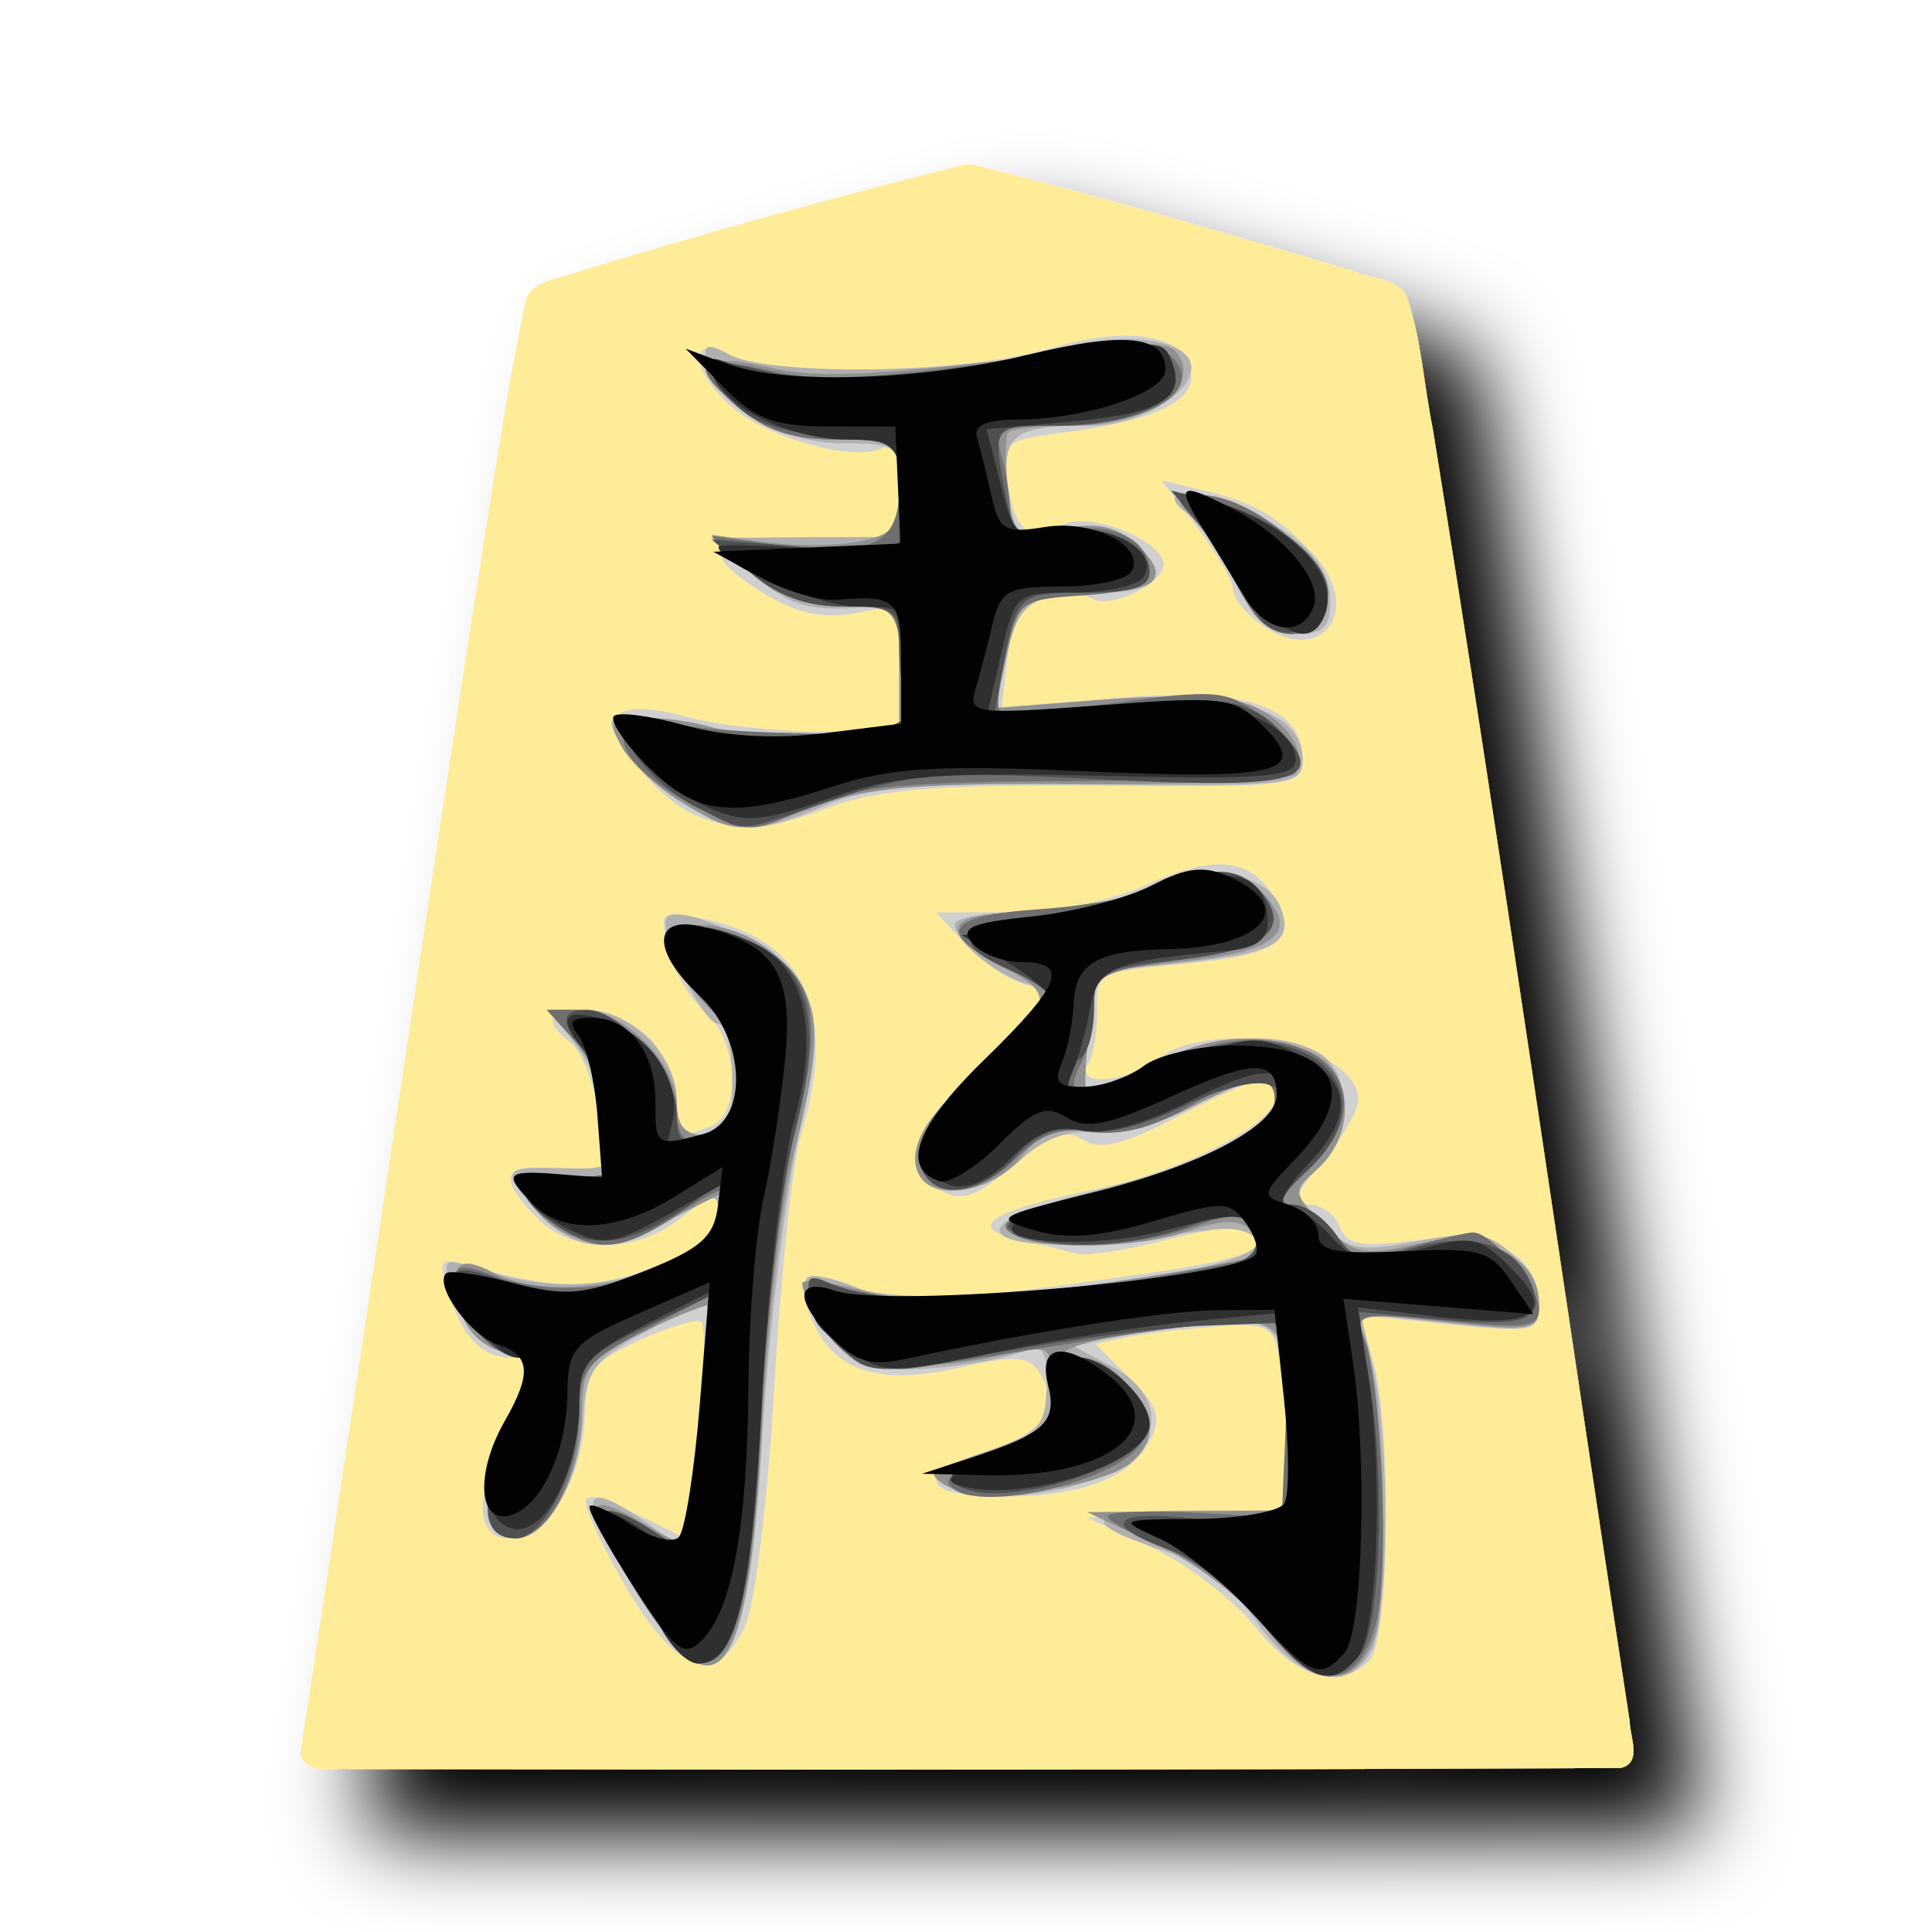
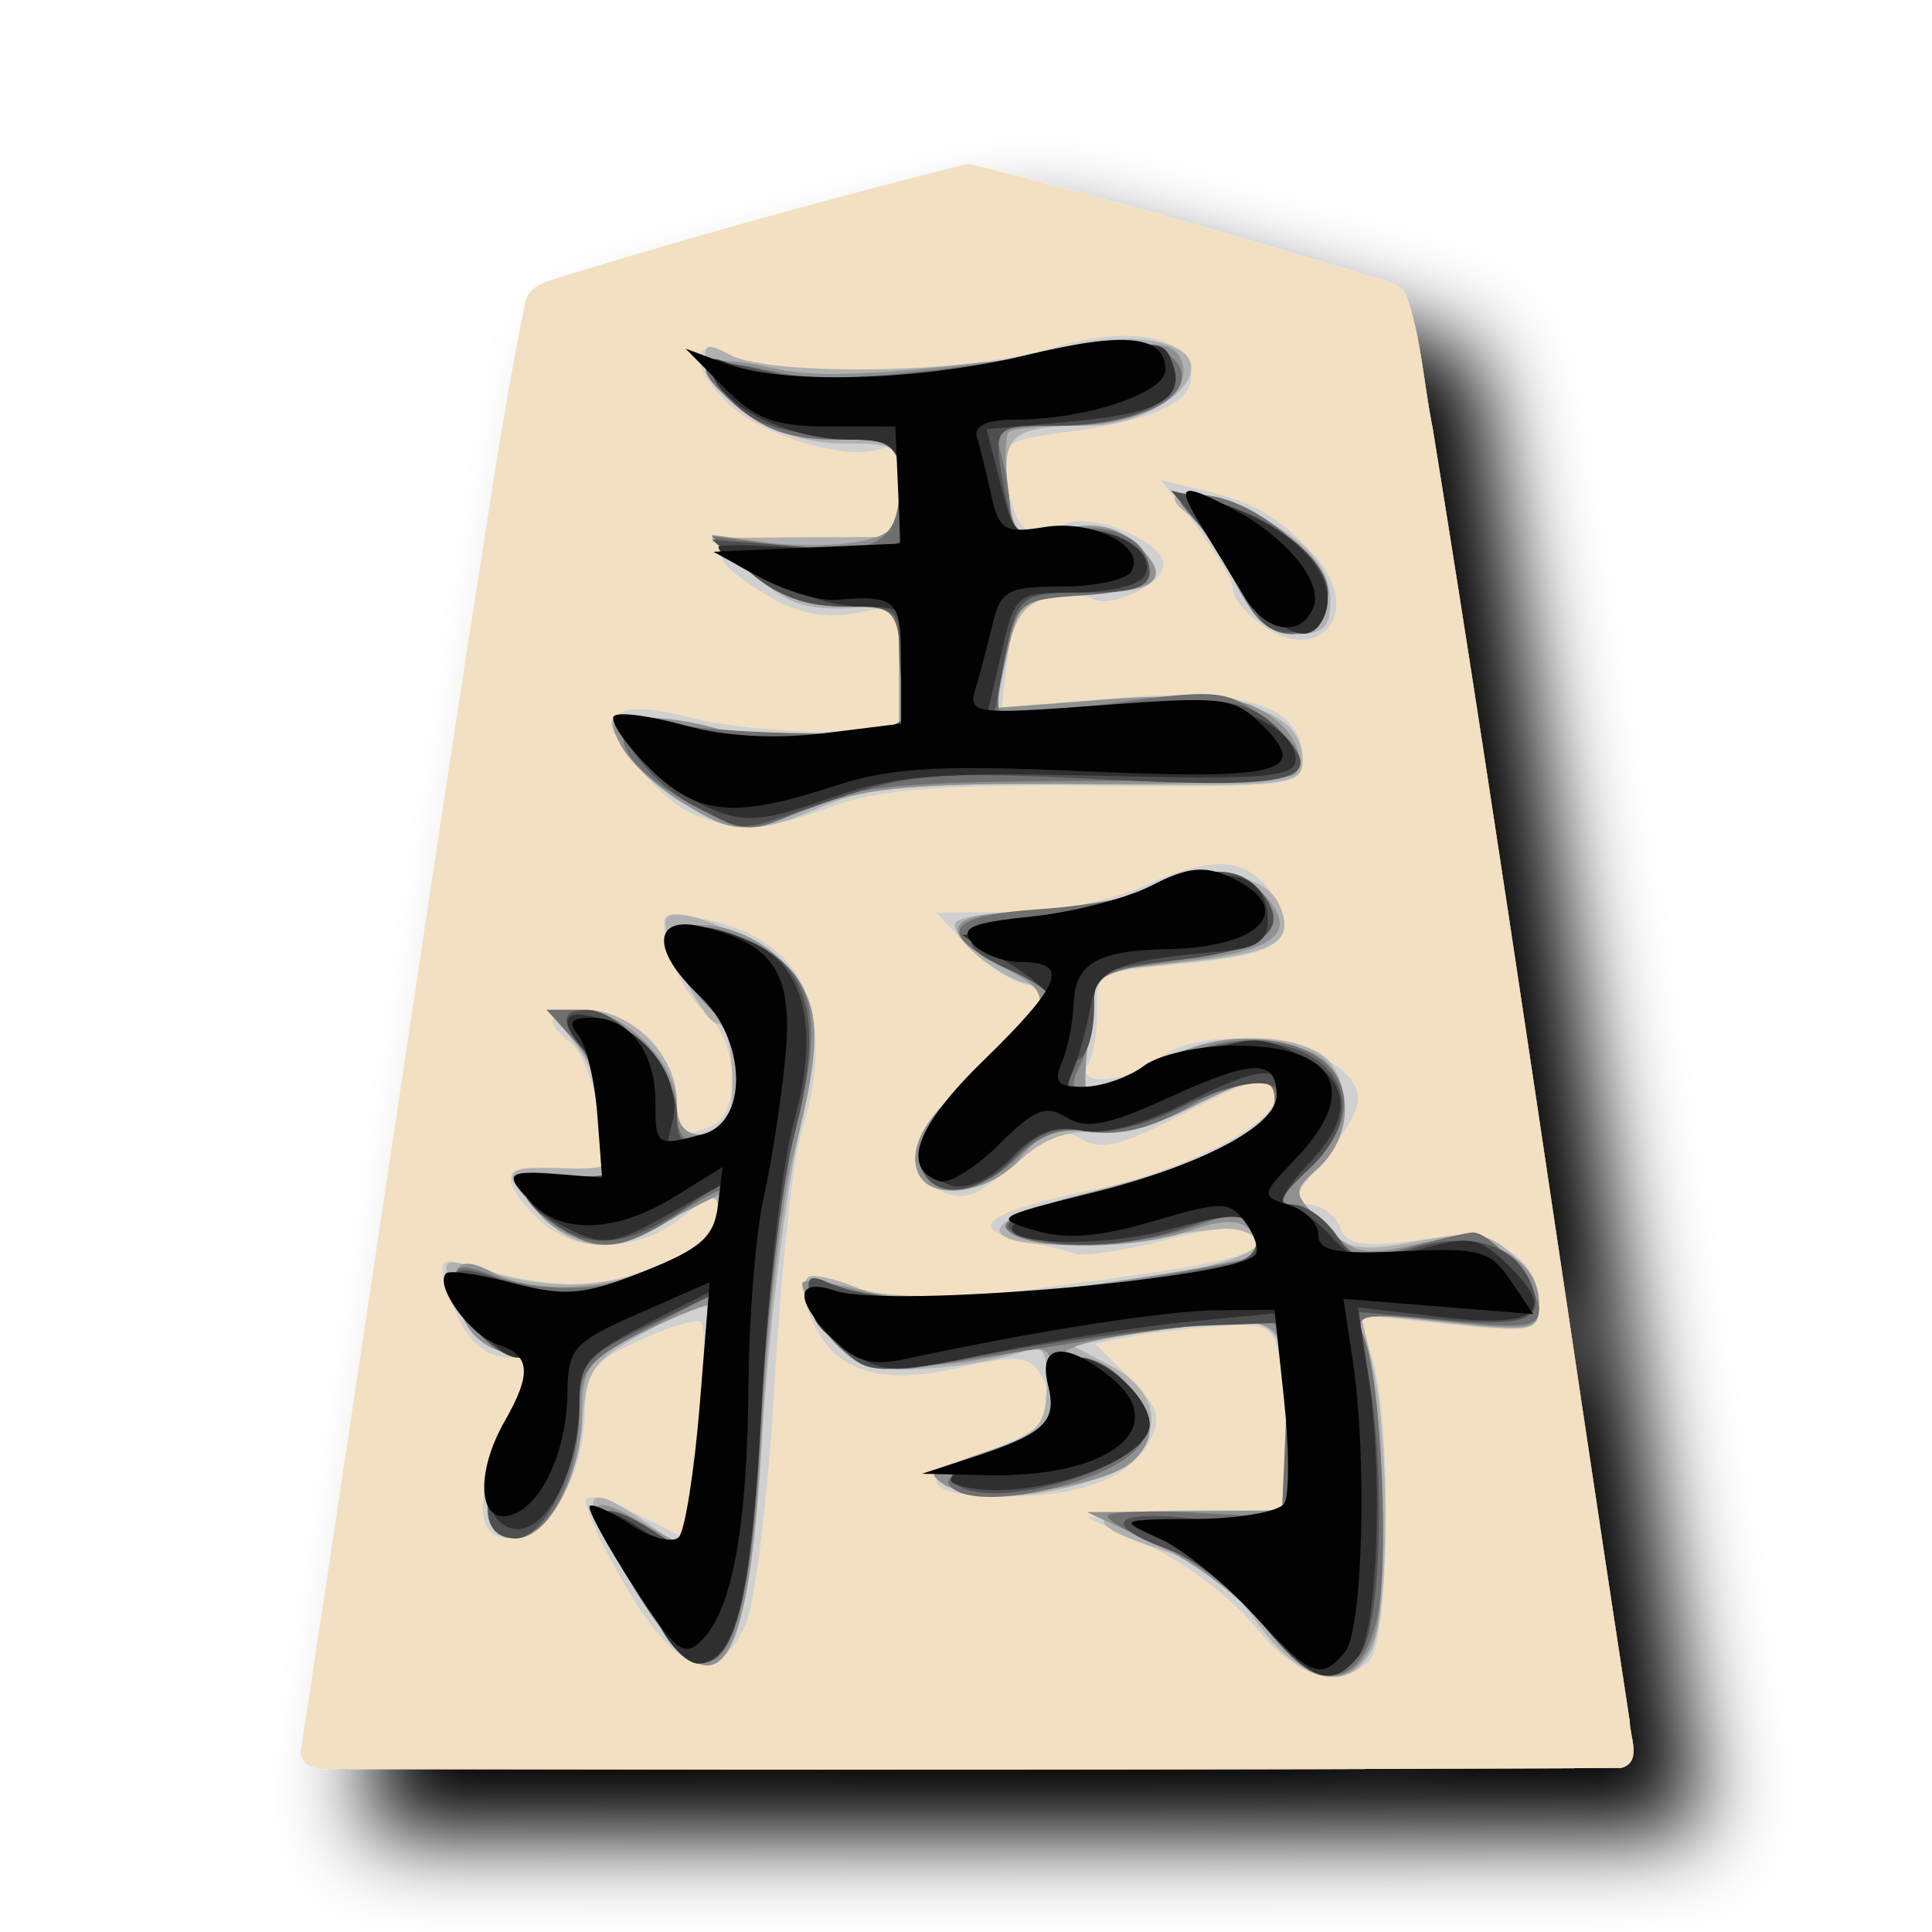
<svg xmlns="http://www.w3.org/2000/svg" viewBox="0 0 177 177">
-   <path fill="#feec99" d="M88.447 15.053A743 743 0 0 0 51.706 25.27c-1.406.491-3.401.792-3.615 2.604-2.134 10.28-3.545 20.72-5.228 31.092-5.206 33.873-10.166 67.8-15.349 101.664.467 2.053 3.05 1.276 4.545 1.445 38.806.075 77.611.09 116.411-.1 2.023-.469.843-2.865.84-4.24-6.052-39.486-11.665-79.041-18.052-118.476-.833-4.08-1.047-8.373-2.456-12.3-1.044-1.496-3.229-1.409-4.779-2.119-11.533-3.422-23.092-6.823-34.76-9.724a2.7 2.7 0 0 0-.816-.063m15.319 18.798c1.098-.271 2.768.5 2.28 1.836-1.19 1.89-3.815 1.878-5.772 2.35-3.28.668-6.79.343-9.95 1.454-1.895 1.065-.535 3.416-.228 4.98.743 1.867.834 4.202 2.275 5.689 2.83 1.098 6.032.045 8.945.731.75.404 2.064 1.002 2.076 1.92-2.347 1.12-5.161.653-7.704 1.06-1.944-.033-3.943 1.044-4.406 3.054-.777 2.869-1.76 5.785-1.866 8.764.502 1.993 3.073 1.412 4.605 1.49 4.839-.018 9.6-1.186 14.419-1.174 2.516.15 5.366.295 7.186 2.258.304.4 1.454 1.104 1.009 1.619-2.089.948-4.569.421-6.814.608-8.788.108-17.585-.407-26.364-.024-5.11.255-9.71 3.214-14.783 3.364-3.93-.28-7.112-3.103-9.46-6.055-.243-.626 1.265.006 1.728-.042 5.604 1.282 11.388 2.01 17.128 1.246 1.95-.34 4.078-.193 5.874-1.038.714-2.047.055-4.355.211-6.507-.168-2.077.331-5.192-2.046-6.176-2.55-.587-5.28-.02-7.75-1.074-1.713-.542-3.31-1.39-4.87-2.282 4.244-.012 8.626.861 12.791-.204 2.447-1.06 2.095-4.292 1.79-6.453-.294-2.076-.968-4.785-3.463-5.077-4.421-.503-9.45-.662-12.77-4.003-1.12-.999.767-.153 1.405-.06 9.806 2.038 19.873.081 29.576-1.676 1.646-.256 3.29-.53 4.948-.578m7.635 47.79c1.643-.217 3.022 1.218 3.657 2.542-1.523 2.029-4.424 1.67-6.682 2.146-3.12.473-7.12.301-9.128 3.2-1.219 2.955-1.74 6.184-2.588 9.254-.138 1.911 2.275 2.585 3.75 1.902 4.544-1.126 8.818-3.491 13.453-4.093 2.33-.292 4.451 1.123 6.365 2.293 1.698 1.228.554 3.543-.481 4.825-1.195 1.977-3.516 3.358-4.018 5.685.126 2.209 3.01 1.7 3.972 3.34 1.355 1.686 3.136 3.543 5.535 3.11 3-.118 5.848-1.707 8.833-1.222 1.884.896 3.263 2.654 4.313 4.42-4.93-.008-9.823-.445-14.702-1.05-1.974.392-.9 2.712-.855 4.033 1.385 8.698 1.927 17.72.325 26.415-.171 1.319-1.384 3.197-2.898 2.282-3.31-2.113-5.288-5.779-8.406-8.177a24 24 0 0 0-3.747-2.64c3.13-.313 6.576.169 9.43-1.375 2.491-2.04 1.805-5.673 1.727-8.505-.4-3.528-.433-7.184-1.288-10.61-1.078-1.221-3.076-.261-4.536-.475-10.515.361-20.75 3.088-31.143 4.445-2.47.38-4.274-1.757-5.893-3.253-.442-.313-.578-1.393.238-1.011 5.447.647 10.973.436 16.448.27 7-.466 14.024-1.245 20.856-2.876 1.661-.295 3.19-2.035 2.24-3.717-.732-1.945-2.661-3.461-4.81-2.923-5.237.978-10.452 2.8-15.846 2.023 7.163-2.378 15.265-3.506 21.074-8.797 1.552-1.31 2.519-4.244.49-5.568-2.459-1.065-5.09.488-7.394 1.294-3.666 1.577-7.41 3.567-11.542 3.148-2.88-.286-5.24 1.55-7.2 3.416-1.155.807-2.76 2.414-4.216 1.445-1.065-1.496.313-3.293 1.318-4.415 2.811-3.428 6.36-6.26 8.9-9.902 1.002-2.128-1.58-3.53-3-4.563-.889-.574-1.86-.993-2.727-1.604 5.637-.915 11.457-1.649 16.67-4.153 1.12-.445 2.311-.554 3.506-.56m-46.974 4.596c3.967.325 8.19 3.163 8.277 7.446.364 5.498-1.764 10.744-2.246 16.18-1.441 9.931-1.532 20.013-2.543 29.972-.566 3.265-.812 6.886-2.723 9.682-.957 1.074-2.026-.674-2.559-1.376-1.79-2.78-3.533-5.877-5.077-8.637 1.848.882 3.774 2.498 5.908 2.125 1.875-1.114 1.427-3.762 2.013-5.583 1.09-6.08 1.656-12.25 1.942-18.398-.795-1.935-3.052-.511-4.328.033-3.26 1.752-7.109 2.926-9.547 5.863-1.808 2.6-.638 5.983-1.808 8.812-.723 1.956-1.367 4.524-3.45 5.426-.866.15-1.682-.842-1.224-1.697.653-3.897 2.84-7.352 3.611-11.214.09-1.553-1.474-2.407-2.79-2.558-1.727-1.023-3.295-2.75-3.993-4.547 4.565.571 9.296 2.567 13.853.791 3.07-1.123 6.31-2.212 8.863-4.313 1.815-1.715 1.911-4.418 1.8-6.735-.416-1.469-2.125-.96-3-.253-2.82 1.496-5.472 3.398-8.518 4.382-2.522.43-4.945-1.032-6.621-2.78 2.362-.344 4.9.126 7.187-.567.864-1.784.162-3.918.057-5.838-.22-2.998-1.529-5.995-3.238-8.259 2.356.392 4.713 1.62 5.69 3.943 1.084 1.631 1.003 3.62.627 5.462-.172 1.761 1.911 2.715 3.332 1.887 2.856-.692 5.874-2.774 5.778-6.04.283-4.75-3.672-8.069-5.905-11.804-.268-.623-.403-1.655.632-1.405m33.834 38.673c2.284.334 4.313 2.152 5.219 4.226.33 1.751-1.866 2.546-3.127 3.166-3.236 1.384-6.733 2.185-10.281 1.941 2.64-1.243 6.02-1.908 7.572-4.61.123-1.505-.19-3.13.145-4.578.129-.12.304-.139.472-.145" filter="drop-shadow(6px 6px 4px rgba(0,0,0,1))" />
+   <path fill="#f3e0c2" d="M88.447 15.053A743 743 0 0 0 51.706 25.27c-1.406.491-3.401.792-3.615 2.604-2.134 10.28-3.545 20.72-5.228 31.092-5.206 33.873-10.166 67.8-15.349 101.664.467 2.053 3.05 1.276 4.545 1.445 38.806.075 77.611.09 116.411-.1 2.023-.469.843-2.865.84-4.24-6.052-39.486-11.665-79.041-18.052-118.476-.833-4.08-1.047-8.373-2.456-12.3-1.044-1.496-3.229-1.409-4.779-2.119-11.533-3.422-23.092-6.823-34.76-9.724a2.7 2.7 0 0 0-.816-.063m15.319 18.798c1.098-.271 2.768.5 2.28 1.836-1.19 1.89-3.815 1.878-5.772 2.35-3.28.668-6.79.343-9.95 1.454-1.895 1.065-.535 3.416-.228 4.98.743 1.867.834 4.202 2.275 5.689 2.83 1.098 6.032.045 8.945.731.75.404 2.064 1.002 2.076 1.92-2.347 1.12-5.161.653-7.704 1.06-1.944-.033-3.943 1.044-4.406 3.054-.777 2.869-1.76 5.785-1.866 8.764.502 1.993 3.073 1.412 4.605 1.49 4.839-.018 9.6-1.186 14.419-1.174 2.516.15 5.366.295 7.186 2.258.304.4 1.454 1.104 1.009 1.619-2.089.948-4.569.421-6.814.608-8.788.108-17.585-.407-26.364-.024-5.11.255-9.71 3.214-14.783 3.364-3.93-.28-7.112-3.103-9.46-6.055-.243-.626 1.265.006 1.728-.042 5.604 1.282 11.388 2.01 17.128 1.246 1.95-.34 4.078-.193 5.874-1.038.714-2.047.055-4.355.211-6.507-.168-2.077.331-5.192-2.046-6.176-2.55-.587-5.28-.02-7.75-1.074-1.713-.542-3.31-1.39-4.87-2.282 4.244-.012 8.626.861 12.791-.204 2.447-1.06 2.095-4.292 1.79-6.453-.294-2.076-.968-4.785-3.463-5.077-4.421-.503-9.45-.662-12.77-4.003-1.12-.999.767-.153 1.405-.06 9.806 2.038 19.873.081 29.576-1.676 1.646-.256 3.29-.53 4.948-.578m7.635 47.79c1.643-.217 3.022 1.218 3.657 2.542-1.523 2.029-4.424 1.67-6.682 2.146-3.12.473-7.12.301-9.128 3.2-1.219 2.955-1.74 6.184-2.588 9.254-.138 1.911 2.275 2.585 3.75 1.902 4.544-1.126 8.818-3.491 13.453-4.093 2.33-.292 4.451 1.123 6.365 2.293 1.698 1.228.554 3.543-.481 4.825-1.195 1.977-3.516 3.358-4.018 5.685.126 2.209 3.01 1.7 3.972 3.34 1.355 1.686 3.136 3.543 5.535 3.11 3-.118 5.848-1.707 8.833-1.222 1.884.896 3.263 2.654 4.313 4.42-4.93-.008-9.823-.445-14.702-1.05-1.974.392-.9 2.712-.855 4.033 1.385 8.698 1.927 17.72.325 26.415-.171 1.319-1.384 3.197-2.898 2.282-3.31-2.113-5.288-5.779-8.406-8.177a24 24 0 0 0-3.747-2.64c3.13-.313 6.576.169 9.43-1.375 2.491-2.04 1.805-5.673 1.727-8.505-.4-3.528-.433-7.184-1.288-10.61-1.078-1.221-3.076-.261-4.536-.475-10.515.361-20.75 3.088-31.143 4.445-2.47.38-4.274-1.757-5.893-3.253-.442-.313-.578-1.393.238-1.011 5.447.647 10.973.436 16.448.27 7-.466 14.024-1.245 20.856-2.876 1.661-.295 3.19-2.035 2.24-3.717-.732-1.945-2.661-3.461-4.81-2.923-5.237.978-10.452 2.8-15.846 2.023 7.163-2.378 15.265-3.506 21.074-8.797 1.552-1.31 2.519-4.244.49-5.568-2.459-1.065-5.09.488-7.394 1.294-3.666 1.577-7.41 3.567-11.542 3.148-2.88-.286-5.24 1.55-7.2 3.416-1.155.807-2.76 2.414-4.216 1.445-1.065-1.496.313-3.293 1.318-4.415 2.811-3.428 6.36-6.26 8.9-9.902 1.002-2.128-1.58-3.53-3-4.563-.889-.574-1.86-.993-2.727-1.604 5.637-.915 11.457-1.649 16.67-4.153 1.12-.445 2.311-.554 3.506-.56m-46.974 4.596c3.967.325 8.19 3.163 8.277 7.446.364 5.498-1.764 10.744-2.246 16.18-1.441 9.931-1.532 20.013-2.543 29.972-.566 3.265-.812 6.886-2.723 9.682-.957 1.074-2.026-.674-2.559-1.376-1.79-2.78-3.533-5.877-5.077-8.637 1.848.882 3.774 2.498 5.908 2.125 1.875-1.114 1.427-3.762 2.013-5.583 1.09-6.08 1.656-12.25 1.942-18.398-.795-1.935-3.052-.511-4.328.033-3.26 1.752-7.109 2.926-9.547 5.863-1.808 2.6-.638 5.983-1.808 8.812-.723 1.956-1.367 4.524-3.45 5.426-.866.15-1.682-.842-1.224-1.697.653-3.897 2.84-7.352 3.611-11.214.09-1.553-1.474-2.407-2.79-2.558-1.727-1.023-3.295-2.75-3.993-4.547 4.565.571 9.296 2.567 13.853.791 3.07-1.123 6.31-2.212 8.863-4.313 1.815-1.715 1.911-4.418 1.8-6.735-.416-1.469-2.125-.96-3-.253-2.82 1.496-5.472 3.398-8.518 4.382-2.522.43-4.945-1.032-6.621-2.78 2.362-.344 4.9.126 7.187-.567.864-1.784.162-3.918.057-5.838-.22-2.998-1.529-5.995-3.238-8.259 2.356.392 4.713 1.62 5.69 3.943 1.084 1.631 1.003 3.62.627 5.462-.172 1.761 1.911 2.715 3.332 1.887 2.856-.692 5.874-2.774 5.778-6.04.283-4.75-3.672-8.069-5.905-11.804-.268-.623-.403-1.655.632-1.405m33.834 38.673c2.284.334 4.313 2.152 5.219 4.226.33 1.751-1.866 2.546-3.127 3.166-3.236 1.384-6.733 2.185-10.281 1.941 2.64-1.243 6.02-1.908 7.572-4.61.123-1.505-.19-3.13.145-4.578.129-.12.304-.139.472-.145" filter="drop-shadow(6px 6px 4px rgba(0,0,0,1))" />
  <g stroke-width="1.019">
    <path fill="#d0d0d0" d="M115.022 149.07c-2.024-2.532-6.323-5.832-9.555-7.328l-5.88-2.717 18.473-.748v-4.881c0-2.686-.33-6.544-.736-8.57-.69-3.447-1.085-3.662-6.053-3.29-2.922.22-6.574.665-8.116.987l-2.802.588 3.17 3.171c2.628 2.628 2.932 3.618 1.77 5.786-1.788 3.342-6.302 5.047-13.36 5.047-7.494 0-8.236-1.926-1.595-4.14 5.535-1.842 6.98-3.986 4.882-7.248-.963-1.502-2.263-1.58-7.243-.442-7.276 1.665-11.415.411-13.46-4.078-1.914-4.197-.736-5.187 3.888-3.271 3.826 1.585 9.4 1.294 27.872-1.457 8.448-1.257 10.848-2.428 8.26-4.029-.536-.33-3.998.184-7.696 1.141-3.695.96-7.41 1.533-8.26 1.272s-3.235-.846-5.299-1.303c-4.903-1.085-2.563-2.624 6.942-4.575 8.07-1.655 16.564-5.976 16.564-8.423 0-2.4-1.472-2.11-8.916 1.748-5.056 2.625-7.099 3.112-8.718 2.08-1.665-1.062-3.01-.568-6.316 2.32-3.416 2.984-4.667 3.422-6.69 2.34-3.993-2.137-2.941-5.12 4.2-11.925 5.9-5.617 6.369-6.427 3.98-6.831-1.49-.255-4.026-1.865-5.636-3.579l-2.928-3.118 6.911-.03c4.13-.016 9.168-1.05 12.52-2.57 6.212-2.821 9.615-2.367 11.713 1.548 1.999 3.741.113 4.98-8.8 5.786-7.4.675-7.7.837-7.605 4.17.052 1.908-.307 4.127-.803 4.928-1.319 2.134 3.373 1.827 6.332-.411 5.173-3.913 18.4-1.211 18.4 3.756 0 .957-1.484 3.505-3.3 5.66-2.612 3.106-2.87 3.922-1.232 3.922 1.134 0 2.42.92 2.852 2.048.64 1.671 1.959 1.895 7.113 1.211 7.022-.932 11.13 1.297 11.13 6.032 0 2.345-.588 2.468-8.198 1.686l-8.202-.837 1.195 4.158c1.748 6.092 1.506 25.652-.337 27.495-2.778 2.778-6.675 1.625-10.431-3.079m-57.815-3.924c-2.284-3.938-3.863-7.451-3.51-7.804.545-.543 2.195.098 8.502 3.302.963.491 2.971-18.62 2.054-19.538-.334-.33-2.84.411-5.571 1.65-4.425 2.008-4.986 2.775-5.112 6.985-.171 5.789-3.501 11.195-6.896 11.195-3.271 0-3.271-3.946-.003-11.149 2.361-5.2 2.364-5.415.126-5.415-2.698 0-4.489-1.925-5.817-6.24-.846-2.753-.643-2.968 2.076-2.177 7.647 2.214 11.34 2.239 16.917.11 4.164-1.59 5.844-2.943 5.844-4.7 0-2.398-.095-2.392-3.357.172-4.25 3.342-9.917 3.382-13.207.092q-5.833-5.831 2.054-4.348l4.6.861-.896-5.58c-.49-3.073-1.701-6.225-2.689-7-2.64-2.083-2.198-3.045 1.39-3.045 1.753 0 4.332 1.146 5.733 2.548 1.405 1.4 2.551 3.983 2.551 5.734 0 3.467.108 3.553 3.082 2.413 2.882-1.107 2.572-7.902-.482-10.493-1.37-1.162-2.882-3.753-3.357-5.758-.85-3.575-.785-3.624 3.45-2.73 9.146 1.939 12.093 8.654 8.68 19.763-.751 2.447-1.84 12.765-2.42 22.926-.579 10.162-1.778 20.053-2.658 21.982-2.637 5.74-6.298 4.5-11.084-3.753zm6.559-70.443c-3.698-1.493-8.509-7.813-7.055-9.263.692-.696 3.13-.614 6.09.208 2.71.754 8.226 1.374 12.255 1.38l7.328.006V55.45l-4.14.736c-2.924.52-5.362-.019-8.284-1.834-6.194-3.845-5.14-5.158 4.14-5.158h8.284v-4.538c0-2.802-.506-4.222-1.321-3.716-2.558 1.58-11.303-.895-14.513-4.106-3.575-3.575-3.238-6.227.537-4.21 3.68 1.972 21.687 1.515 29.288-.742 7.409-2.201 12.768-1.085 12.768 2.659 0 2.392-3.802 4.054-11.56 5.062-5.61.73-5.804.899-5.27 4.554.665 4.531 2.023 5.605 4.991 3.943 2.364-1.322 9.29 1.383 9.29 3.63 0 1.723-4.908 4.103-6.469 3.137-.727-.448-2.658-.481-4.293-.07-2.284.573-3.097 1.821-3.514 5.372l-.54 4.63 10.702-.871c11.768-.954 16.855.76 16.855 5.685 0 2.407-.865 2.514-18.796 2.373-14.436-.113-20.084.328-24.368 1.91-6.166 2.272-8.417 2.423-12.406.807zm51.894-17.395c-1.48-1.04-2.695-2.517-2.695-3.287s-1.478-3.342-3.287-5.713l-3.29-4.31 3.61.86c4.982 1.197 6.966 2.331 10.332 5.93 4.673 4.999.828 10.368-4.67 6.52" />
    <path fill="#b0b0b0" d="M115.181 148.646c-2.284-3.229-5.194-5.51-8.285-6.497-8.233-2.631-7.635-3.763 1.993-3.763h9.171l-.015-6.053c-.03-10.857-.666-11.798-7.448-11.023-3.25.371-7.347.975-9.1 1.34l-3.187.665 3.505 1.84c5.256 2.766 4.808 7.721-.914 10.11-4.915 2.054-11.86 2.391-14.521.708-1.245-.788-.163-1.625 3.823-2.953 4.974-1.659 5.575-2.284 5.688-5.951.092-3.073-.334-3.925-1.705-3.394-3.71 1.422-11.771 2.253-14.709 1.517-2.839-.714-6.88-6.751-5.464-8.165.353-.356 2.377.074 4.496.95 5.838 2.42 37.653-1.284 36.617-4.262-.279-.797-1.882-1.294-3.563-1.104l-9.701 1.11c-7.519.865-12.52-.248-9.285-2.063 1.052-.589 5.568-2.018 10.039-3.177 9.055-2.345 14.172-5.173 14.172-7.831 0-2.413-1.757-2.22-7.81.868-2.839 1.447-6.794 2.462-8.79 2.253q-3.63-.382-6.768 2.57c-3.535 3.318-8.867 3.324-9.496.01-.227-1.187 2.533-5.026 6.356-8.85 5.832-5.826 6.409-6.825 4.21-7.276-2.836-.583-7.01-3.885-7.01-5.55 0-.595 2.856-1.08 6.348-1.08 3.49 0 8.647-.92 11.468-2.048 5.721-2.29 10.793-1.613 12.029 1.613 1.226 3.195-.5 4.16-9.046 5.053l-7.767.813-.699 5.225c-.386 2.873-.506 5.418-.27 5.657.24.236 2.76-.758 5.603-2.208 5.635-2.873 11.682-3.385 15.545-1.318 3.214 1.717 3.238 7.782.046 10.67-2.37 2.147-2.364 2.248.32 4.998 2.446 2.502 3.39 2.68 8.818 1.656 5.108-.969 6.482-.788 8.6 1.135 1.386 1.254 2.524 3.403 2.524 4.78 0 2.312-.607 2.434-8.168 1.625l-8.169-.877 1.129 4.87c1.557 6.702 1.475 22.977-.13 25.973-2.16 4.044-6.57 2.965-10.48-2.563zm-56.818-2.698c-5.728-9.217-5.4-10.904 1.205-6.2l3.7 2.637.068-2.956c.034-1.625.494-6.823 1.021-11.554.525-4.73.638-8.576.252-8.546-.387.031-2.996 1.325-5.799 2.867-4.467 2.466-5.135 3.425-5.402 7.789-.347 5.678-3.3 10.95-6.136 10.95-3.244 0-3.542-3.613-.837-10.125l2.585-6.222-2.944-.736c-1.803-.457-3.474-2.275-4.323-4.715-1.319-3.781-1.248-3.931 1.462-3.06 6.562 2.103 11.523 2.121 16.935.051 3.962-1.511 5.667-2.891 5.667-4.587 0-2.36-.105-2.36-4.14.101-5.427 3.312-8.812 3.195-12.203-.414-3.732-3.976-3.542-4.375 2.008-4.206 4.575.14 4.762-.016 4.385-3.677-.221-2.103-1.527-5.396-2.907-7.328l-2.508-3.502h3.222c4.124 0 8.322 4.18 8.322 8.282 0 2.336.678 3.186 2.545 3.186 2.125 0 2.551-.85 2.551-5.096 0-2.806-.604-5.1-1.34-5.1-1.383 0-5.59-8.784-4.654-9.72 1.46-1.46 10.57 3.079 12.265 6.111 1.705 3.042 1.668 4.575-.368 14.654-1.248 6.19-2.69 18.514-3.198 27.388-1.26 21.917-4.17 25.41-11.434 13.727zm4.032-72.483c-2.232-1.362-4.737-3.741-5.565-5.287-1.478-2.765-1.399-2.799 4.697-1.986 9.242 1.232 9.585 1.257 15.442 1.039l5.415-.2v-5.825c0-5.262-.28-5.805-2.867-5.593-5.483.445-7.206-.067-10.763-3.195l-3.572-3.146 17.202-.08v-4.286c0-4.164-.148-4.287-5.198-4.287-5.635 0-11.707-3.55-12.436-7.28-.362-1.839-.013-1.974 2.146-.818 3.713 1.987 22.715 1.671 29.865-.497 6.023-1.827 12.382-.98 12.382 1.647 0 2.478-4.94 5.326-9.236 5.326-7.12 0-8.15.791-7.564 5.801.503 4.318.653 4.431 4.888 3.637 3.225-.607 5.013-.236 6.837 1.41 3.287 2.978 2.107 4.44-3.602 4.462-6.062.025-7.304.953-8.331 6.224l-.844 4.33 10.322-.797c11.562-.89 17.722 1.027 17.722 5.519 0 2.361-.95 2.471-19.43 2.284-15.709-.16-20.379.212-24.368 1.941-6.304 2.738-8.172 2.69-13.142-.343m50.615-20.363c-1.407-2.76-3.14-5.373-3.85-5.811-3.343-2.067-.761-3.008 3.44-1.254 6.39 2.667 9.284 5.504 9.284 9.085 0 2.33-.693 2.99-3.158 2.99-2.395 0-3.78-1.214-5.716-5.01" />
    <path fill="#909090" d="M115.888 149.073c-1.956-2.532-6.426-5.939-9.928-7.573l-6.372-2.965 18.474-.147v-6.903c0-10.713-.26-10.995-9.36-10.094-7.532.745-14.424 2.852-9.629 2.944 2.57.046 6.25 4.041 6.25 6.782 0 1.147-1.126 2.686-2.5 3.419-3.915 2.097-13.504 3.02-16.128 1.552-2.04-1.144-1.518-1.546 3.667-2.852 5.703-1.438 6.04-1.76 6.04-5.798 0-4.161-.113-4.253-4.139-3.373-8.849 1.932-13.862 1.165-16.65-2.539-1.435-1.916-2.36-3.738-2.05-4.047.309-.307 2.983.082 5.939.874 4.219 1.125 8.557.996 20.13-.592 8.113-1.116 15.113-2.389 15.552-2.827.438-.439.165-1.435-.614-2.208-1.03-1.033-2.514-1.027-5.519.018-4.86 1.696-13.835 1.852-16.306.289-1.901-1.205 2.836-3.119 11.47-4.64 5.885-1.033 12.572-5.065 12.572-7.573 0-2.591-1.659-2.438-7.874.736-3.262 1.661-6.7 2.446-9.146 2.088-3.017-.442-4.462.116-6.283 2.431-2.404 3.057-7.749 4.057-9.193 1.717-1.432-2.315.65-6.034 5.087-9.073 2.395-1.64 4.86-4.115 5.477-5.497.92-2.055.42-2.87-2.73-4.477-6.356-3.238-5.74-5.151 1.662-5.151 3.588 0 8.58-.859 11.094-1.908 5.964-2.493 8.512-2.413 11.008.347 3.106 3.431 1.024 5.102-7.568 6.071l-7.8.886-.705 5.244c-.384 2.882-.506 5.436-.27 5.672.239.24 2.76-.754 5.602-2.205 5.685-2.9 9.769-3.287 14.745-1.395 4.03 1.533 4.499 7.442.853 10.741-2.361 2.137-2.349 2.25.573 5.173 2.668 2.668 3.56 2.861 8.31 1.794 6.23-1.398 11.372 1.036 11.372 5.39 0 2.475-.478 2.57-8.484 1.714-7.981-.855-8.426-.766-7.512 1.49 1.695 4.186 2.312 23.859.861 27.566-1.907 4.882-5.675 4.465-9.977-1.1zm-57.522-3.127c-5.158-8.294-5.06-9.702.447-6.452 4.048 2.386 4.462 2.429 4.502.445.021-1.205.558-6.194 1.186-11.088.632-4.897.97-9.076.751-9.297-.22-.217-2.98.859-6.138 2.392-5.335 2.591-5.746 3.146-5.81 7.81-.077 5.592-3.089 11.18-6.03 11.18-3.219 0-3.449-3.334-.667-9.626 1.456-3.293 2.649-6.142 2.649-6.325s-1.426-.696-3.168-1.135c-1.971-.49-3.47-2.005-3.973-4.017-1.022-4.066-.148-4.961 3.127-3.21 6.102 3.265 19.676-.129 21.016-5.256.35-1.337.252-2.241-.218-2.008-.472.233-2.992 1.511-5.602 2.842-5.274 2.686-9.907 1.64-12.265-2.76-1.113-2.084-.742-2.268 3.686-1.848l4.924.469-.748-4.906c-.41-2.698-1.916-6.194-3.348-7.773l-2.6-2.867h3.185c3.851 0 8.727 4.848 8.727 8.684 0 1.88.779 2.784 2.407 2.784 3.83 0 4.28-8.178.644-11.594-1.545-1.453-3.097-3.74-3.45-5.08-.98-3.76 6.05-3.275 10.012.686 3.66 3.661 3.873 7.016 1.119 17.64-1.104 4.266-2.422 15.614-2.92 25.217-1.22 23.347-4.02 27.041-11.446 15.095zm4.032-72.48c-2.232-1.362-4.691-3.652-5.458-5.09-1.27-2.367-1.042-2.619 2.383-2.619 2.082 0 5.228.552 6.994 1.22 1.766.675 6.105.88 9.64.46l6.43-.76V55.562h-5.029c-3.624 0-6.019-.914-8.598-3.28L65.185 49l4.91.675c2.7.371 6.573.343 8.6-.061 3.198-.641 3.692-1.319 3.692-5.041 0-4.238-.083-4.299-5.663-4.299-4.152 0-6.617-.822-9.24-3.078-4.485-3.864-3.467-4.986 3.16-3.496 4.715 1.058 10.372.714 30.983-1.892 4.64-.589 6.022-.322 6.635 1.279 1.135 2.959-3.87 5.911-10.02 5.911-2.882 0-5.507.27-5.835.598-.331.331-.362 2.637-.07 5.13.514 4.4.652 4.508 4.896 3.71 3.226-.607 5.014-.236 6.838 1.41 3.434 3.113 2.058 4.444-4.6 4.444-5.862 0-6.003.132-7.496 6.884l-.816 3.698 10.29-.791c6.501-.503 11.428-.276 13.382.613 3.216 1.466 4.998 4.335 3.85 6.194-.367.591-9.112 1.011-19.436.935-14.749-.11-19.964.316-24.346 1.993-7.003 2.683-7.555 2.668-12.501-.35m51.127-19.416c-1.177-2.321-3.017-5.225-4.093-6.451-1.782-2.033-1.73-2.23.6-2.23 4.38 0 11.217 5.47 11.217 8.97 0 5.132-5.072 4.942-7.727-.289z" />
    <path fill="#6f6f6f" d="M115.678 148.787c-2.19-2.762-6.274-5.942-9.08-7.064s-5.102-2.386-5.102-2.806 3.585-.567 7.963-.328l7.967.435.377-8.616c.282-6.439-.07-8.794-1.39-9.3-.971-.37-7.735.28-15.03 1.448-7.298 1.165-15.153 2.407-17.462 2.753-4.615.69-8.442-1.788-9.598-6.218-.536-2.043-.236-2.368 1.463-1.595 4.213 1.917 15.083 1.932 26.799.037 6.559-1.058 12.16-2.165 12.455-2.46.294-.29.202-1.394-.202-2.452-.638-1.656-1.38-1.687-5.446-.236-5.464 1.95-14.095 2.263-16.714.607-1.33-.843-.313-1.54 3.82-2.616l10.095-2.624c5.593-1.45 10.195-4.624 10.195-7.028 0-2.588-2.919-2.284-8.236.852-2.974 1.754-5.927 2.487-8.497 2.11-2.937-.43-4.697.184-6.923 2.407-3.505 3.505-7.583 3.888-8.757.822-.592-1.543 1.018-3.94 5.595-8.331 3.536-3.388 6.418-6.571 6.403-7.071s-1.85-1.77-4.078-2.82c-6.725-3.178-5.793-4.818 3.081-5.41 4.416-.294 9.91-1.334 12.204-2.315 4.823-2.054 8.57-.567 8.57 3.404 0 1.984-1.401 2.606-7.963 3.541-7.267 1.037-7.963 1.404-7.963 4.225 0 1.702-.595 4.201-1.319 5.556-1.781 3.327 1.055 3.293 7.356-.082 11.811-6.329 22.519 1.284 13.525 9.618-2.471 2.29-2.83 3.125-1.346 3.125 1.113 0 2.858 1.19 3.88 2.643 1.652 2.36 2.375 2.499 6.76 1.282 2.698-.749 5.339-1.368 5.866-1.371 1.708-.012 6.053 5.038 6.053 7.037 0 1.637-1.346 1.81-8.494 1.076-8.012-.821-8.44-.733-7.533 1.558 1.622 4.084 2.36 21.274 1.119 26.002-1.699 6.46-5.4 6.537-10.413.205m-57.363-2.919c-2.236-3.593-3.735-6.859-3.337-7.258.4-.398 2.361.243 4.367 1.423l3.64 2.153.714-5.403c.392-2.974 1.08-8.377 1.524-12.014l.812-6.607-6.47 3.421c-5.697 3.018-6.47 3.907-6.479 7.482-.02 8.144-4.504 14.258-7.935 10.824-1.233-1.233-.064-5.602 3.891-14.556.233-.53-.395-.962-1.395-.962-2.382 0-6.04-4.09-6.04-6.758 0-1.727.582-1.877 3.271-.859 9.328 3.55 22.215-.941 22.215-7.74 0-.622-2.085.286-4.64 2.015-5.393 3.662-7.741 3.894-11.642 1.166-4.047-2.837-3.501-4.388 1.549-4.388 4.338 0 4.372-.043 3.655-4.78-.399-2.628-1.898-6.068-3.33-7.644l-2.6-2.867h2.827c3.771 0 9.085 5.482 9.085 9.38 0 4.697 4.596 2.992 5.611-2.083.626-3.127.129-4.63-2.413-7.282-6.01-6.273-3.287-9.75 4.492-5.728 5.01 2.594 5.77 6.654 3.158 16.895-1.202 4.713-2.584 16.31-3.075 25.769-1.254 24.214-4.081 28.265-11.456 16.404zm28.595-9.919c-.398-.644 1.72-1.993 4.704-3.005 4.737-1.6 5.378-2.26 5.06-5.203-.286-2.582.193-3.373 2.03-3.373 3.394 0 7.012 4.391 6.07 7.362-1.22 3.84-15.947 7.316-17.863 4.22zM63.907 73.98c-8.245-4.226-9.244-8.97-1.594-7.556 4.753.877 20.191 1.08 20.734.27.11-.163-.052-2.735-.365-5.713-.558-5.335-.644-5.418-5.458-5.418-3.443 0-5.951-.953-8.466-3.222l-3.575-3.223 5.924.797c8.754 1.187 11.278.006 11.278-5.268 0-4.323-.062-4.372-5.664-4.372-4.151 0-6.617-.822-9.238-3.078-4.514-3.885-3.668-4.747 3.152-3.214 4.964 1.113 10.085.748 30.932-2.208 3.1-.438 5.029-.04 6.114 1.267C110.125 35.985 104.845 39 97.244 39c-5.848 0-6.191.18-5.47 2.867.423 1.576.775 3.933.787 5.24.013 2.027.675 2.247 4.572 1.515 4.753-.89 8.187.723 8.187 3.845 0 1.104-2.072 1.818-6.01 2.072-5.81.375-6.05.552-7.153 5.237-.626 2.668-.877 5.109-.558 5.428.322.322 5.065-.04 10.542-.8 9.112-1.267 10.241-1.178 13.258 1.079 1.815 1.352 3.3 3.26 3.3 4.237 0 1.435-3.753 1.785-19.75 1.834-15.803.046-20.697.49-24.487 2.229-5.752 2.637-5.792 2.637-10.554.196zm50.104-19.284c-.843-1.975-2.667-4.882-4.06-6.458-2.52-2.86-2.52-2.867.056-2.867 4.4 0 11.24 5.458 11.24 8.97 0 4.81-5.23 5.068-7.236.355" />
    <path fill="#4f4f4f" d="M115.563 148.643c-2.192-2.772-5.967-5.752-8.389-6.63-6.5-2.348-5.347-3.759 2.33-2.857 8.598 1.012 9.644-.236 8.663-10.327l-.74-7.644-7.009.26c-3.854.142-12.31 1.236-18.793 2.429-11.13 2.051-11.919 2.048-14.206-.025-1.334-1.205-2.729-3.348-3.097-4.759-.53-2.032-.227-2.37 1.466-1.625 4.308 1.904 12.62 2.1 24.551.583 13.578-1.732 15.623-2.502 14.482-5.473-.699-1.822-1.324-1.846-5.94-.215-5.543 1.953-11.63 2.22-15.563.678-1.926-.755-1.113-1.3 3.823-2.564 10.64-2.729 16.693-5.203 19.03-7.785 2.106-2.33 2.109-2.527.055-3.314-1.248-.479-4.646.389-7.905 2.017-3.514 1.754-7.022 2.606-9.107 2.208-2.477-.472-4.142.175-6.224 2.416-3.26 3.52-7.42 4.01-8.57 1.009-.537-1.398 1.25-4.032 5.595-8.242 3.514-3.404 6.387-6.642 6.387-7.19 0-.552-1.72-1.767-3.823-2.699-5.504-2.434-4.744-3.618 2.952-4.578 3.729-.466 8.38-1.677 10.34-2.695 4.55-2.36 7.647-2.346 9.63.046 2.856 3.44.553 5.36-7.524 6.274-7.497.849-7.751 1-7.751 4.562 0 2.024-.574 4.038-1.276 4.47-1.947 1.203-1.518 3.19.687 3.19 1.08 0 4.317-1.205 7.197-2.674 11.36-5.795 21.494 1.824 12.954 9.741-2.47 2.29-2.83 3.125-1.346 3.125 1.113 0 2.898 1.242 3.962 2.763 1.784 2.545 2.336 2.646 7.037 1.235 5.396-1.616 9.46-.346 10.9 3.416 1.215 3.161-.54 3.818-8.306 3.115l-7.687-.699 1 5.596c1.61 9.018 1.18 23.463-.767 25.812-2.656 3.198-4.67 2.538-9.015-2.95zm-55.133.258c-.965-1.93-2.796-5.084-4.062-7.01-2.607-3.958-1.058-4.608 3.643-1.527 2.968 1.944 3.029 1.898 3.74-2.867.4-2.664 1.086-8.085 1.527-12.05l.807-7.203-6.5 3.113c-5.998 2.87-6.504 3.464-6.504 7.586 0 5.427-3.18 11.992-5.807 11.992-3.165 0-3.364-3.03-.614-9.438 3.079-7.184 3.07-7.126.884-7.126-2.248 0-5.93-4.124-5.93-6.642 0-1.763.573-1.781 5.252-.171 4.16 1.435 6.212 1.508 9.873.346 6.887-2.177 10.358-4.75 10.358-7.666 0-2.59-.018-2.594-3.505-.138-5.556 3.913-8.993 4.53-12.485 2.242-4.357-2.855-3.895-4.538 1.257-4.538 4.342 0 4.372-.04 3.649-4.777-.399-2.628-1.512-5.682-2.469-6.79-2.266-2.62-2.198-3.722.23-3.722 3.082 0 8.227 5.915 8.227 9.46 0 2.514.478 3.026 2.23 2.38 5.074-1.871 5.457-6.722.956-12.072-5.372-6.384-3.588-9.282 3.676-5.974 5.394 2.46 6.531 7.433 3.965 17.355-1.227 4.731-2.606 16.343-3.076 25.803-.843 17.079-2.324 22.935-5.795 22.935-.972 0-2.56-1.576-3.526-3.501zm27.24-12.857c-1.256-.84-.214-1.637 3.825-2.922 4.936-1.573 5.507-2.15 5.181-5.259-.285-2.698.175-3.496 2.03-3.496 2.582 0 6.617 3.738 6.617 6.127 0 3.737-13.86 8.095-17.652 5.55zM63.89 73.995c-3.986-1.969-7.733-6.642-6.396-7.978.42-.424 3.345-.077 6.5.766 7.463 1.996 20.115.705 19.097-1.953-.387-1.006-.706-3.505-.706-5.55 0-3.48-.318-3.72-5.022-3.72-3.471 0-6.13-.947-8.585-3.063l-3.564-3.063 17.171 1.38v-10.22l-6.607-.634c-4.836-.463-7.237-1.41-8.95-3.526-1.289-1.595-2.169-3.07-1.95-3.288.214-.214 2.82.227 5.791.982 3.974 1.008 8.169.953 15.884-.206 16.036-2.41 20.543-2.345 21.065.295.541 2.743-4.27 4.783-11.298 4.783-5.372 0-5.44.101-4.195 6.332.752 3.744 1.15 4.038 4.566 3.354 4.308-.858 8.631 1.012 8.631 3.735 0 1.358-1.539 1.867-5.66 1.867-6.4 0-6.506.095-7.779 6.884l-.929 4.952 8.138-1.051c11.894-1.537 15.061-1.245 17.96 1.652 4.8 4.802 2.087 5.596-15.985 4.682-15.074-.76-17.57-.573-24.693 1.85-9.312 3.164-7.757 3.072-12.485.735zm51.013-18.367c-.46-1.444-2.361-4.44-4.225-6.653l-3.389-4.03 3.72.936c5.976 1.5 11.075 5.75 10.63 8.861-.533 3.76-5.614 4.425-6.736.89z" />
    <path fill="#2f2f2f" d="M115.563 148.45c-2.312-2.876-5.991-6.006-8.177-6.96-3.965-1.723-3.959-1.73 3.216-1.778 8.542-.062 9.02-.77 7.877-11.713l-.812-7.76-8.402.805c-4.62.448-12.829 1.742-18.235 2.883-9.128 1.92-10.063 1.916-13.062-.046-5.924-3.885-4.149-5.66 4.93-4.934 4.49.362 12.946-.021 18.797-.85 14.709-2.084 15.325-2.311 13.635-5.019-1.287-2.057-1.925-2.085-8.585-.35-6.412 1.672-15.669 1.255-13.795-.622.37-.368 4.838-1.744 9.928-3.053 9.932-2.555 16.987-7.599 14.338-10.248-1.006-1.006-3.254-.448-8.113 2.015-4.345 2.201-7.896 3.17-10.052 2.738-2.44-.49-4.139.175-6.365 2.483-3.416 3.551-6.86 3.554-7.543.003-.295-1.539 1.597-4.252 5.403-7.745 3.22-2.959 5.853-5.9 5.847-6.537-.003-.638-1.867-2.269-4.14-3.624l-4.133-2.465 6.853-.92c3.772-.506 9.125-1.941 11.897-3.192 5.627-2.536 9.282-1.429 9.282 2.812 0 1.754-1.043 2.502-3.824 2.744-10.241.901-11.805 1.545-12.418 5.111-.331 1.91-1.06 4.56-1.625 5.89-.88 2.077-.589 2.319 2.048 1.696 1.693-.398 5.673-1.72 8.846-2.943 5.096-1.962 6.203-2.008 9.54-.411 5.059 2.422 5.427 5.722 1.134 10.198-1.947 2.033-2.882 3.698-2.076 3.698.804 0 2.637 1.264 4.078 2.806 2.392 2.566 3.076 2.683 8.012 1.343 5.01-1.355 5.624-1.239 8.537 1.637 4.265 4.207 2.293 5.538-6.654 4.492l-7.337-.858.966 6.439c1.37 9.125.812 23.435-.997 25.618-2.435 2.932-4.323 2.208-8.818-3.382zm-55.133.451c-.965-1.929-2.796-5.084-4.062-7.01-2.591-3.936-1.466-4.507 2.882-1.462 1.604 1.122 3.198 1.757 3.548 1.41.785-.787 2.965-15.576 2.998-20.36l.025-3.522-6.368 3.228c-5.455 2.763-6.372 3.766-6.372 6.948 0 7.666-4.038 13.995-7.236 11.34-1.251-1.037-1.058-2.708.913-7.89 2.984-7.85 2.929-7.212.617-7.212-1.966 0-6.58-5.98-5.47-7.09.352-.349 3.151.032 6.224.853 4.964 1.325 6.338 1.169 12.277-1.389 5.305-2.284 6.69-3.489 6.69-5.82v-2.94l-5.696 3.183c-5.087 2.845-6.062 3.005-9.144 1.502-5.332-2.597-5.267-4.863.138-4.863h4.624l-.858-4.78c-.47-2.628-1.733-5.786-2.809-7.015-2.551-2.92-1.447-3.882 2.661-2.319 3.87 1.472 6.477 5.74 5.584 9.147-.736 2.809-.766 2.8 3.508 1.174 4.305-1.637 4.342-6.669.083-11.731-5.39-6.402-3.588-9.282 3.725-5.949 4.851 2.208 6.194 7.933 3.833 16.374-1.076 3.855-2.398 15.325-2.937 25.487-.97 18.274-2.404 24.208-5.848 24.208-.975 0-2.563-1.576-3.53-3.502m27.704-12.728c-1.969-.496-1.254-1.119 3.186-2.784 5.028-1.883 5.675-2.557 5.353-5.58-.282-2.647.184-3.438 2.033-3.438 2.582 0 6.617 3.735 6.617 6.123 0 3.465-11.238 7.175-17.189 5.68zm-23.04-62.106c-4.305-1.833-9.006-6.644-7.736-7.914.475-.475 3.636-.153 7.022.711 3.624.93 8.738 1.236 12.43.749l6.274-.834-.031-5.602c-.03-5.55-.074-5.606-4.49-5.612-3.654-.009-12.742-3.915-12.742-5.479 0-.23 3.483-.165 7.742.141 4.256.307 8.279.022 8.935-.634.656-.66.828-3.024.383-5.26-.724-3.617-1.288-4.059-5.176-4.059-5.151 0-11.244-2.87-12.381-5.829-.623-1.625-.3-1.892 1.44-1.165 4.502 1.87 14.06 2.137 22.7.632 17.125-2.987 17.048-2.984 17.925-.7 1.267 3.3-1.104 4.667-9.389 5.419l-7.616.69 1.281 5.044c1.215 4.79 1.481 5.007 5.299 4.29 4.458-.838 9.334 1.753 7.84 4.17-.5.806-3.357 1.465-6.35 1.465-5.409 0-5.455.037-6.758 5.734l-1.313 5.734 4.603-.055c2.533-.031 7.046-.528 10.033-1.104 6.108-1.184 13.682 1.576 13.682 4.983 0 1.625-2.647 1.848-17.84 1.493-15.178-.356-18.897-.046-24.938 2.085-6.031 2.122-7.66 2.26-10.83.907zm47.904-21.84c-2.183-3.239-3.704-6.155-3.379-6.483.328-.325 2.668.393 5.2 1.595 4.968 2.357 7.684 6.058 6.568 8.962-1.288 3.355-4.39 1.846-8.39-4.078z" />
    <path fill="#020202" d="M114.78 147.858c-2.655-2.898-6.549-6.029-8.652-6.96-3.747-1.657-3.683-1.69 3.428-1.74 3.989-.027 7.635-.668 8.104-1.425.466-.754.454-5.056-.028-9.558l-.877-8.18-5.314.046c-4.71.04-16.744 1.922-28.436 4.449-3.127.677-4.596.279-6.687-1.813-3.57-3.569-3.48-5.672.184-4.43 4.906 1.659 37.183-1.144 38.544-3.349.306-.493-.138-1.83-.994-2.97-1.426-1.905-2.103-1.908-8.392-.047-4.906 1.45-7.972 1.693-10.833.853-3.848-1.132-3.673-1.252 5.062-3.42 10.1-2.505 17.07-6.172 17.07-8.974 0-3.336-2.165-3.315-9.615.098-5.817 2.661-7.816 3.063-9.628 1.932-1.883-1.178-2.965-.746-6.179 2.47-2.143 2.141-4.608 3.66-5.482 3.368-3.554-1.184-2.147-5.02 4.056-11.06 7.166-6.982 7.942-9.009 3.434-9.009-1.668 0-3.68-.779-4.467-1.732-1.174-1.41-.172-1.861 5.434-2.441 3.78-.39 8.738-1.674 11.013-2.852 3.226-1.668 4.811-1.84 7.154-.772 6.178 2.818 3.05 6.445-5.697 6.614-6.46.122-8.475 1.294-8.622 5.007-.068 1.75-.558 4.188-1.092 5.415-.767 1.772-.35 2.223 2.036 2.189 1.653-.022 4.118-.883 5.476-1.91 1.362-1.03 5.118-1.87 8.347-1.87 9.275 0 11.535 4.148 5.626 10.317-3.253 3.394-3.262 3.465-.638 4.296 1.469.466 2.668 1.692 2.668 2.723 0 1.487 1.613 1.8 7.773 1.508 6.997-.334 7.978-.061 9.842 2.695l2.073 3.064-8.696-.7-8.693-.695.859 5.709c1.337 8.926.91 24.677-.72 26.646-2.208 2.655-3.165 2.26-8.44-3.493zm-56.766-2.552c-2.429-3.759-4.226-7.055-3.993-7.328.233-.267 1.935.503 3.784 1.714s3.824 1.717 4.385 1.128c.564-.591 1.429-6.086 1.925-12.21l.902-11.136-6.491 2.852c-6.004 2.64-6.495 3.189-6.54 7.316-.062 5.54-2.555 10.67-5.458 11.231-2.76.53-2.913-4.093-.285-8.683 2.502-4.379 2.348-6.062-.641-7.01-2.502-.797-5.848-5.403-4.731-6.522.312-.312 3.081.09 6.154.89 4.813 1.257 6.472 1.107 11.958-1.074 5.234-2.081 6.448-3.158 6.792-6.04l.42-3.514-4.394 2.717c-5.2 3.213-10.146 3.486-12.921.711-2.812-2.815-2.555-3.149 2.14-2.781l4.14.322-.433-5.734c-.24-3.152-1.027-6.448-1.748-7.328-.975-1.178-.656-1.592 1.233-1.592 3.443 0 5.835 3.165 5.835 7.715 0 4.05.067 4.1 4.354 2.953 4.194-1.125 4.004-8.68-.319-12.688-4.464-4.137-4.293-7.451.316-6.299 6.638 1.656 8.303 4.342 7.533 12.143-.38 3.854-1.272 9.588-1.983 12.743-.715 3.152-1.334 10.894-1.38 17.202-.098 12.89-1.49 20.482-4.262 23.257-1.656 1.653-2.407 1.061-6.292-4.955m30.914-11.746c6.807-2.226 7.942-3.296 7.086-6.694-.944-3.768 1.564-4.072 5.728-.7 5.719 4.63-.073 9.236-11.305 8.985l-5.967-.132zM59.37 70.24c-2.134-2.13-3.542-4.218-3.128-4.632.417-.417 3.333-.034 6.482.846 3.618 1.012 8.32 1.279 12.78.72l7.053-.88v-5.641c0-5.759-.405-6.145-5.961-5.703-1.527.12-4.682-.822-7.01-2.092l-4.231-2.309 8.57-.377 8.573-.374-.239-5.36-.236-5.356-6.083-.01c-4.968-.006-6.734-.665-9.61-3.572l-3.523-3.563 3.587 1.343c5.274 1.975 17.77 1.635 27.652-.751 9.088-2.192 12.722-1.806 12.722 1.355 0 2.12-7.267 4.541-13.657 4.554-2.692.003-3.934.551-3.612 1.6.27.874.855 3.238 1.297 5.252.73 3.303 1.21 3.594 4.918 2.993 4.443-.72 9.334 1.81 7.92 4.093-.46.746-3.324 1.359-6.36 1.359-4.97 0-5.604.35-6.356 3.504-.46 1.926-1.159 4.581-1.551 5.897-.675 2.263-.07 2.343 11.419 1.48 11.437-.858 12.292-.747 14.941 1.902 4.275 4.271 1.564 4.943-16.71 4.13-13.063-.582-17.46-.315-22.63 1.377-9.266 3.03-12.55 2.686-17.017-1.781zm54.642-15.548a935 935 0 0 0-3.882-6.372c-2.443-3.986-2.072-4.222 2.757-1.723 4.872 2.52 8.337 6.703 7.45 9.003-1.094 2.857-4.329 2.391-6.325-.908" />
  </g>
</svg>
